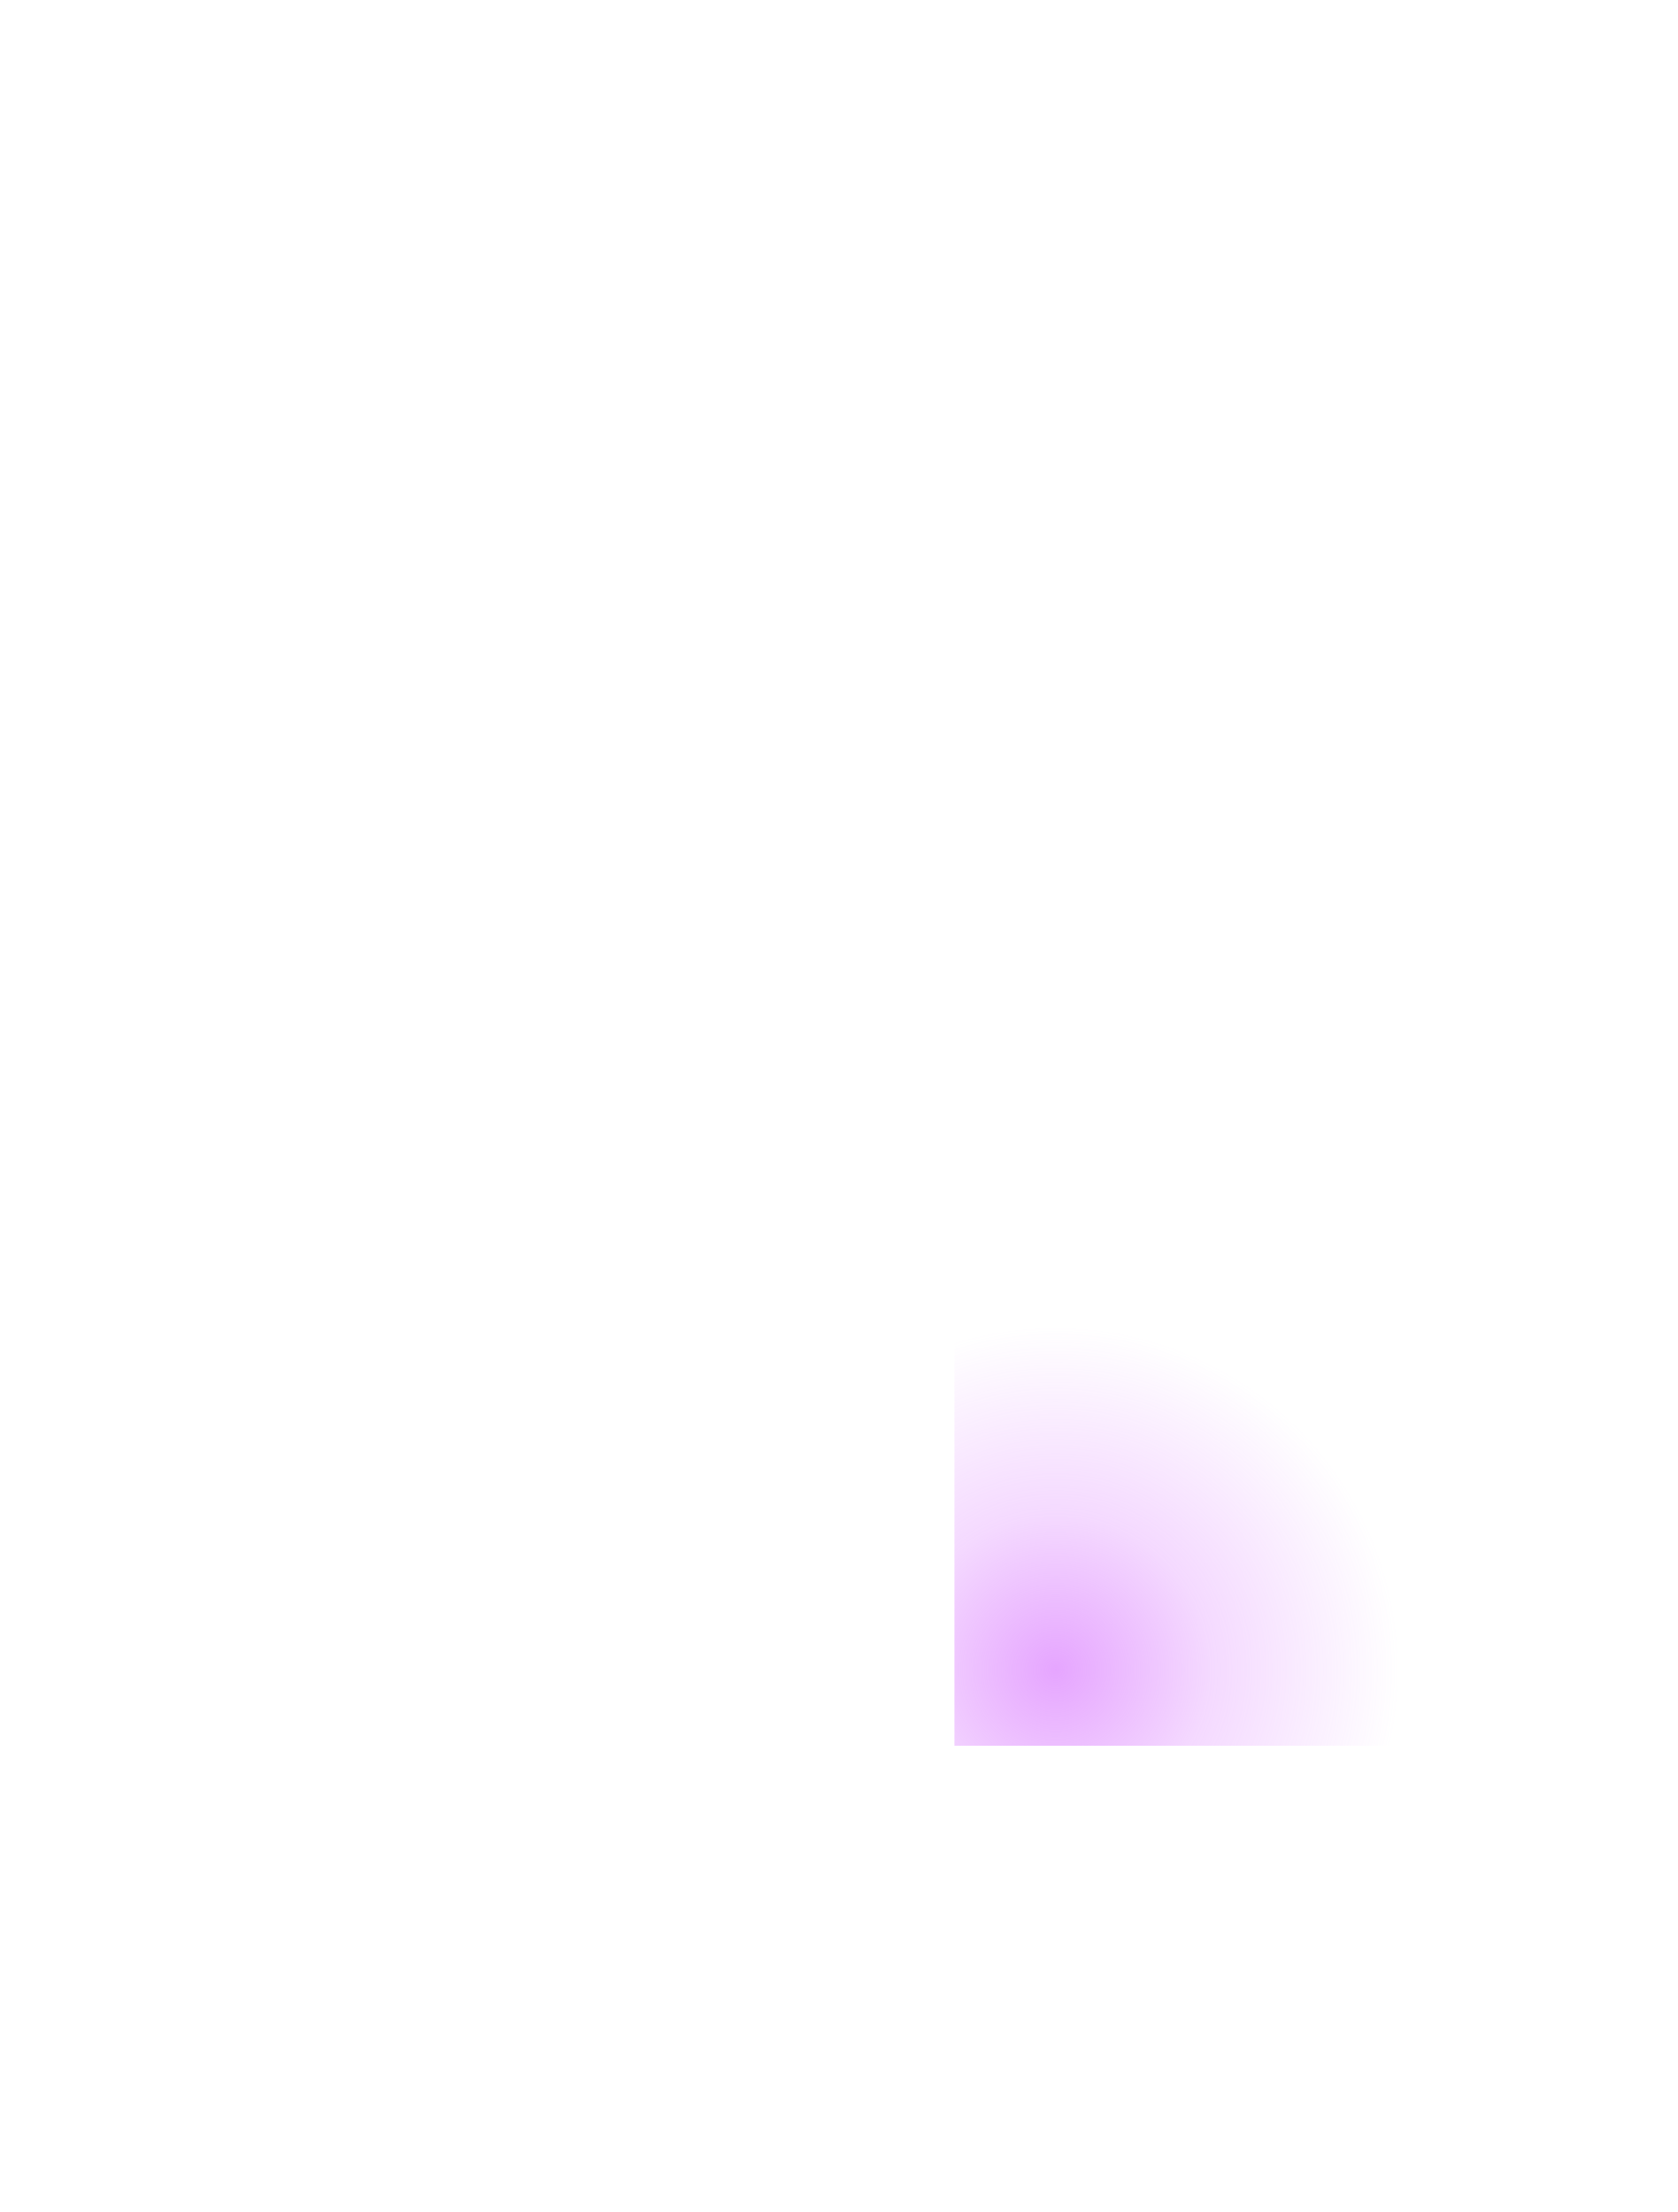
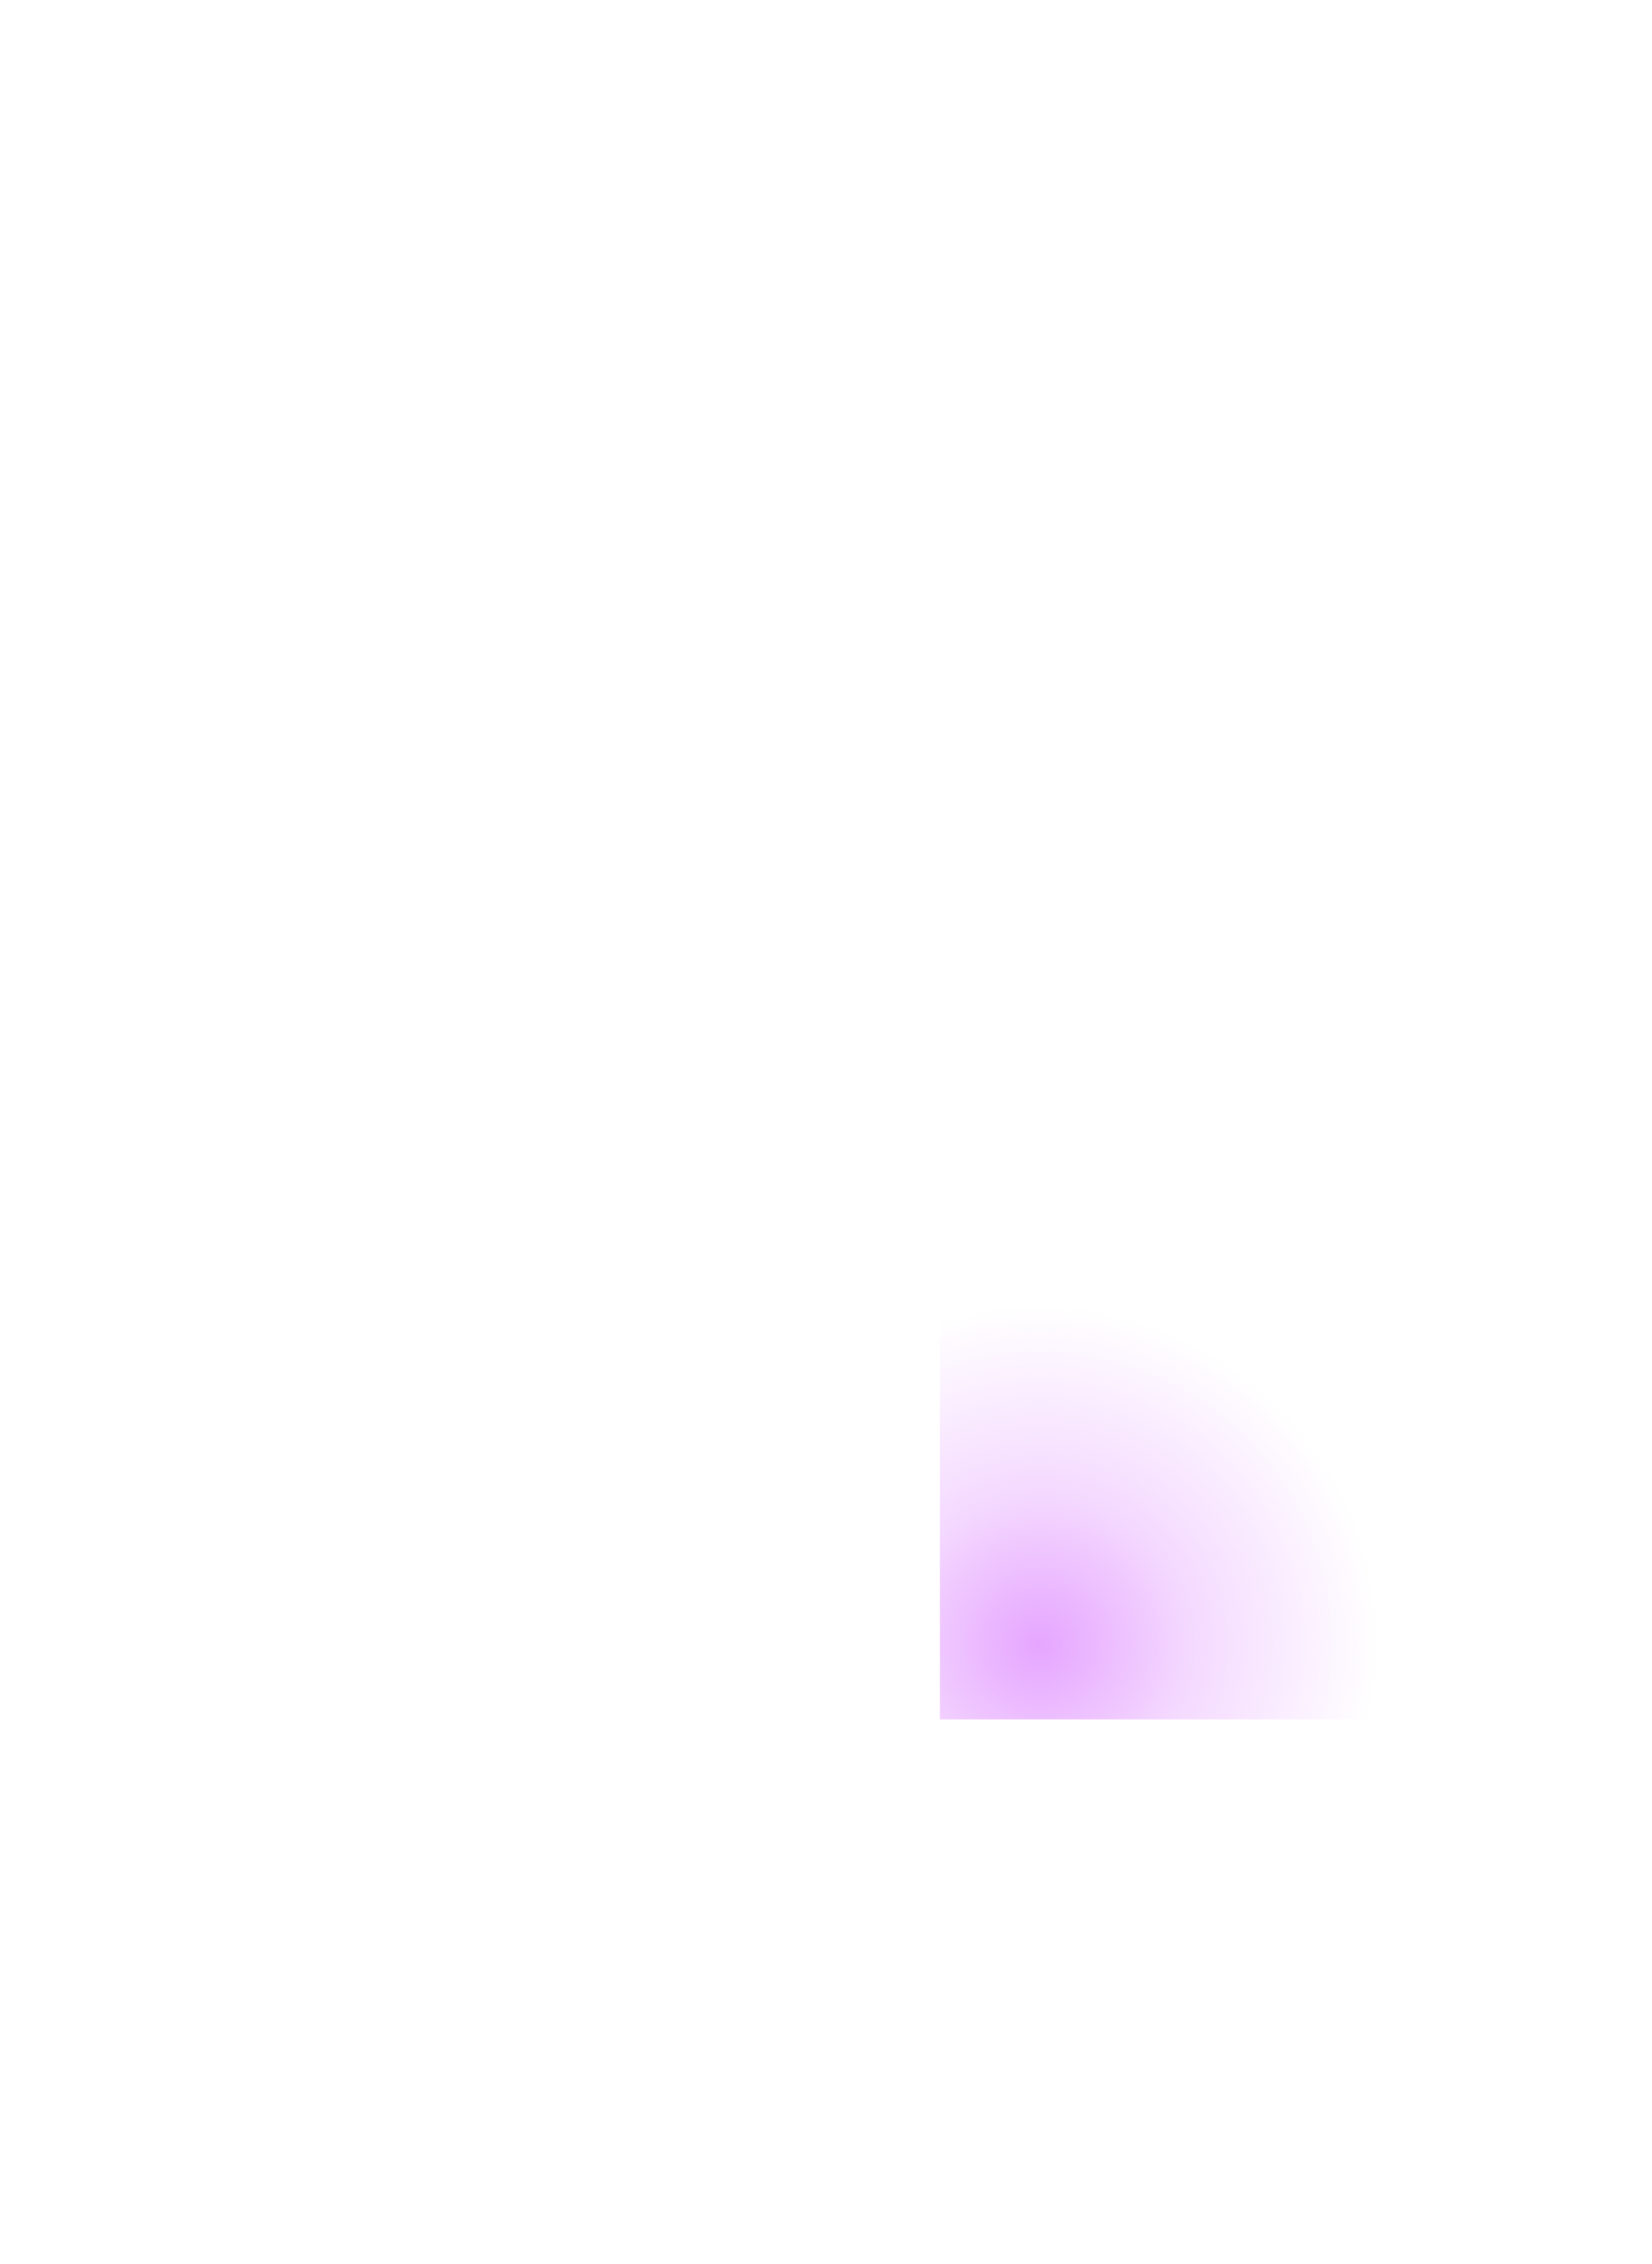
- <svg xmlns="http://www.w3.org/2000/svg" viewBox="408 150 464 612">
+ <svg xmlns="http://www.w3.org/2000/svg" viewBox="408 150 464 636">
  <defs>
    <clipPath id="c">
      <polygon points="672,505 858,505 858,633 672,633" />
    </clipPath>
    <radialGradient id="g" cx="700" cy="612" r="95" gradientUnits="userSpaceOnUse">
      <stop offset="0" stop-color="rgb(214,110,255)" stop-opacity=".62" />
      <stop offset=".45" stop-color="rgb(214,110,255)" stop-opacity=".26" />
      <stop offset="1" stop-color="rgb(214,110,255)" stop-opacity="0" />
    </radialGradient>
  </defs>
-   <rect x="408" y="150" width="464" height="612" fill="url(#g)" clip-path="url(#c)" />
+   <rect x="408" y="150" width="464" height="636" fill="url(#g)" clip-path="url(#c)" />
</svg>
